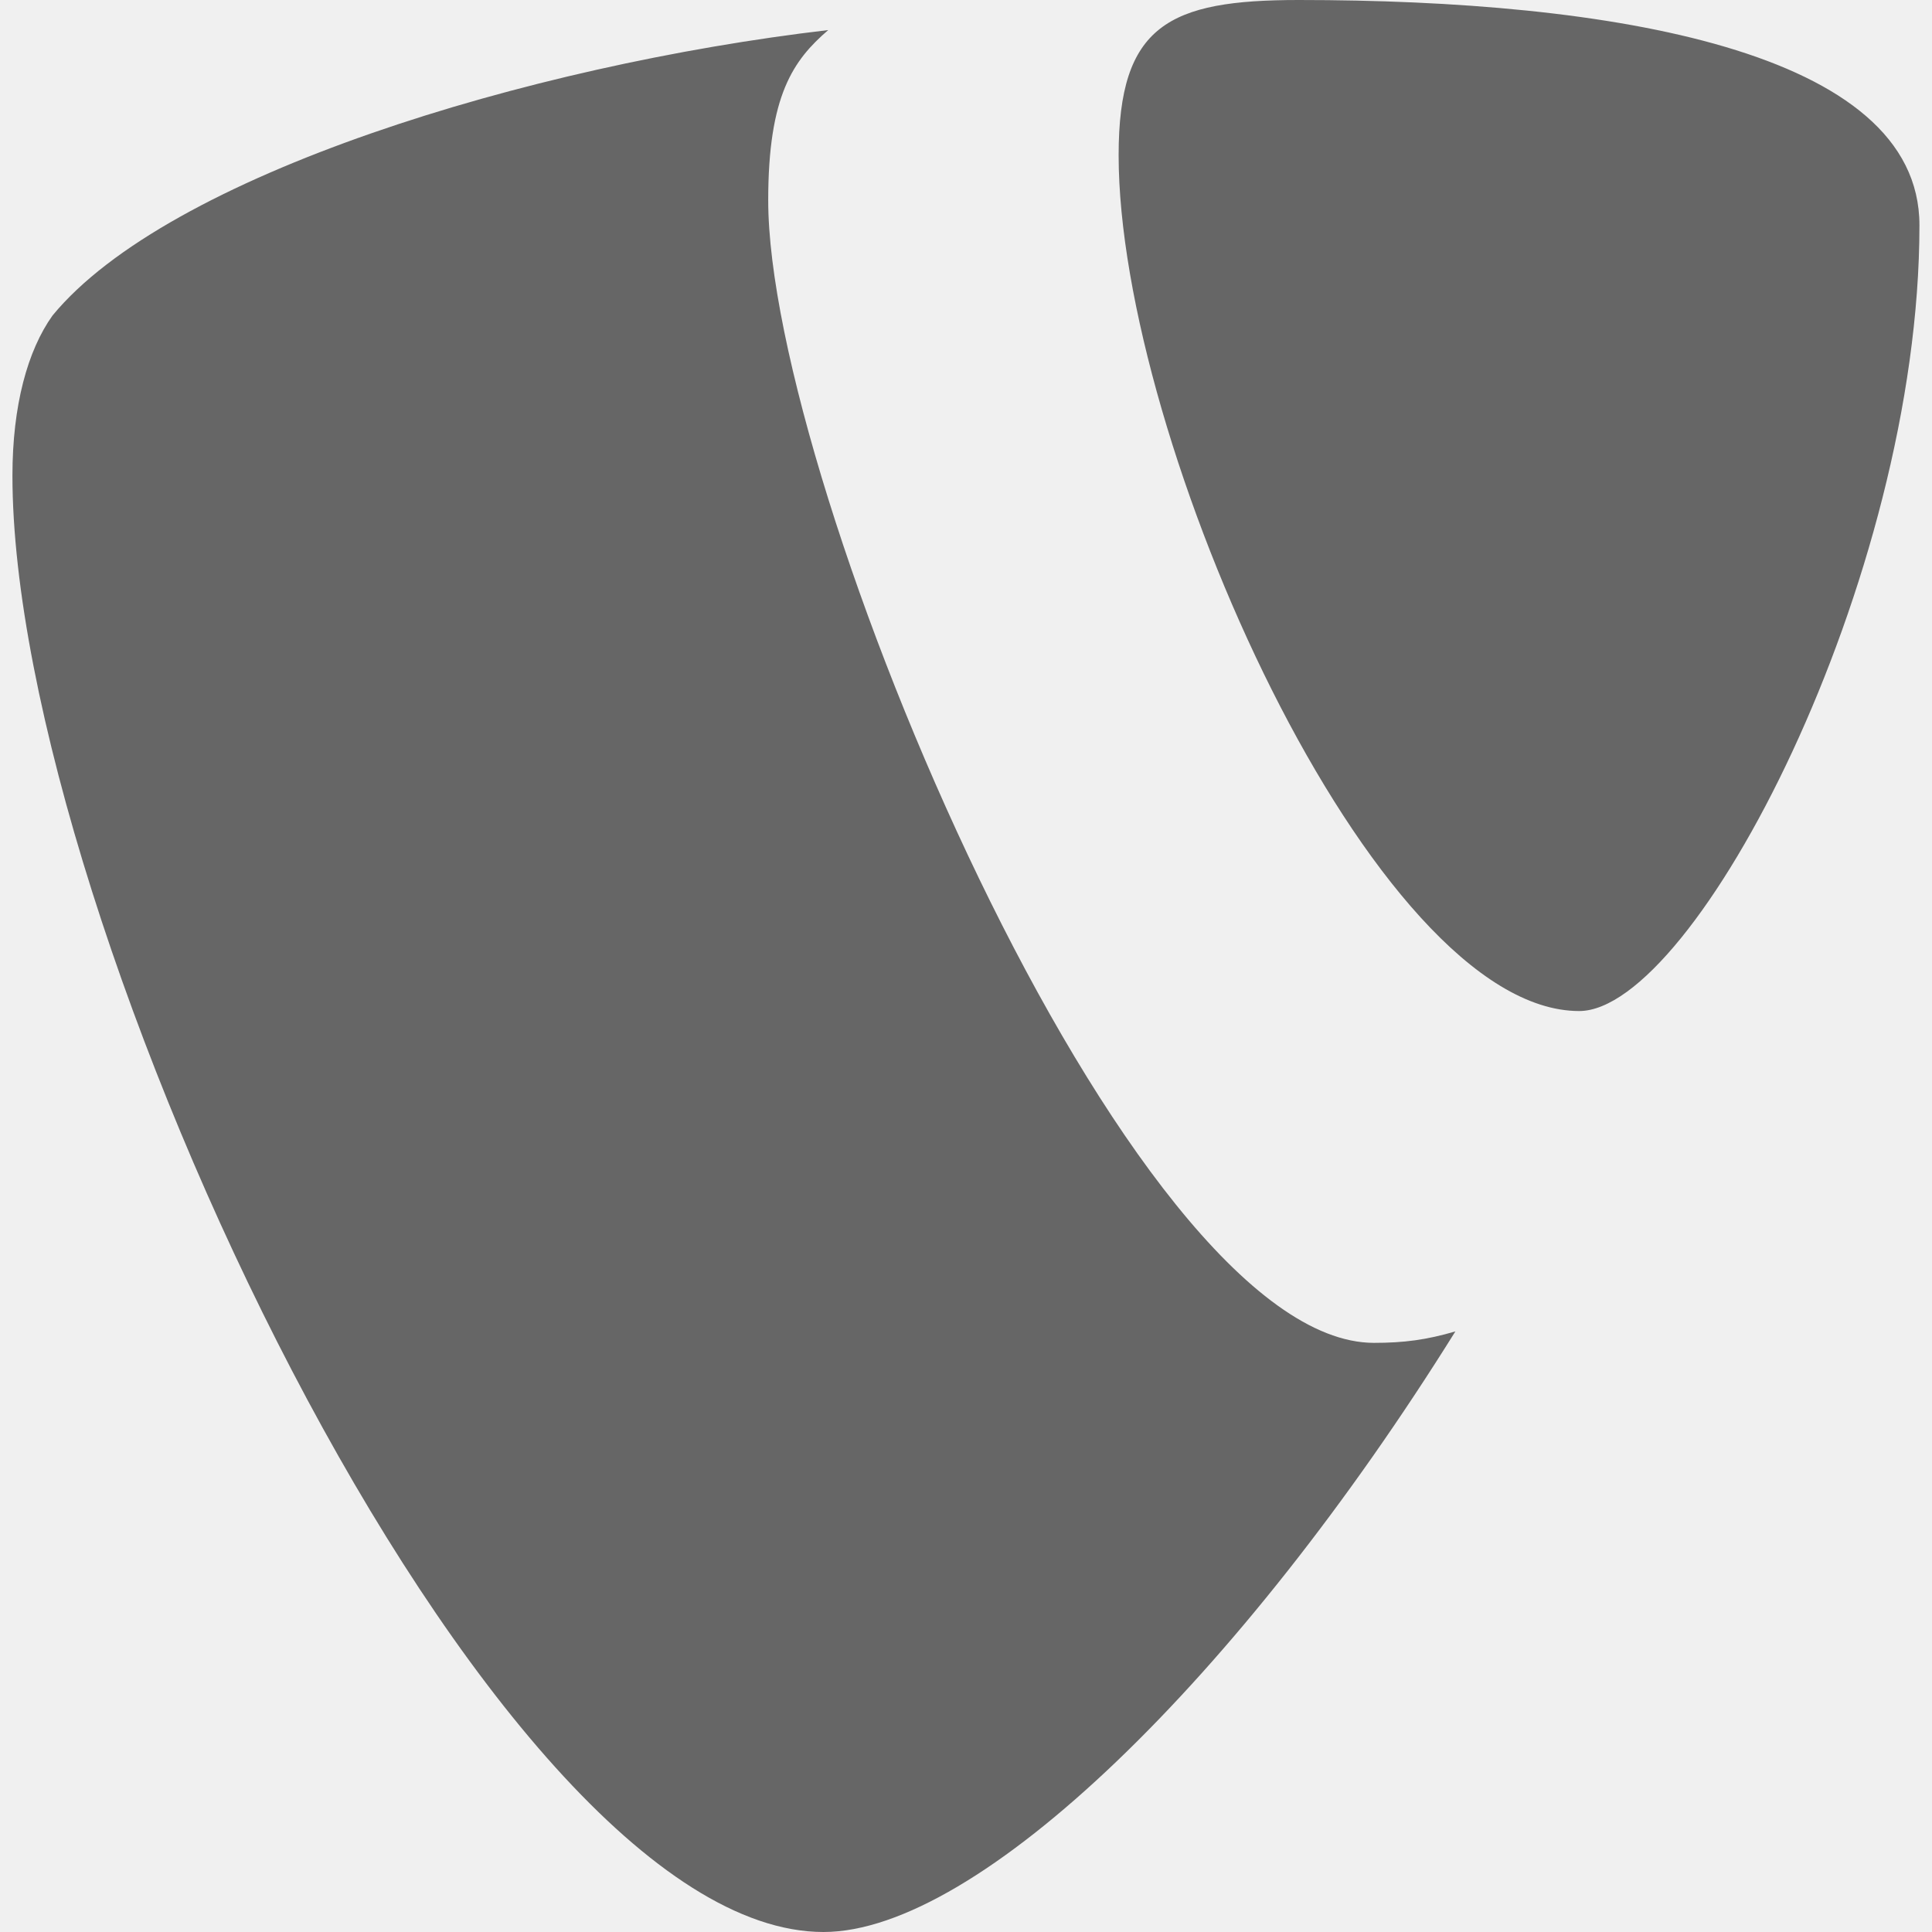
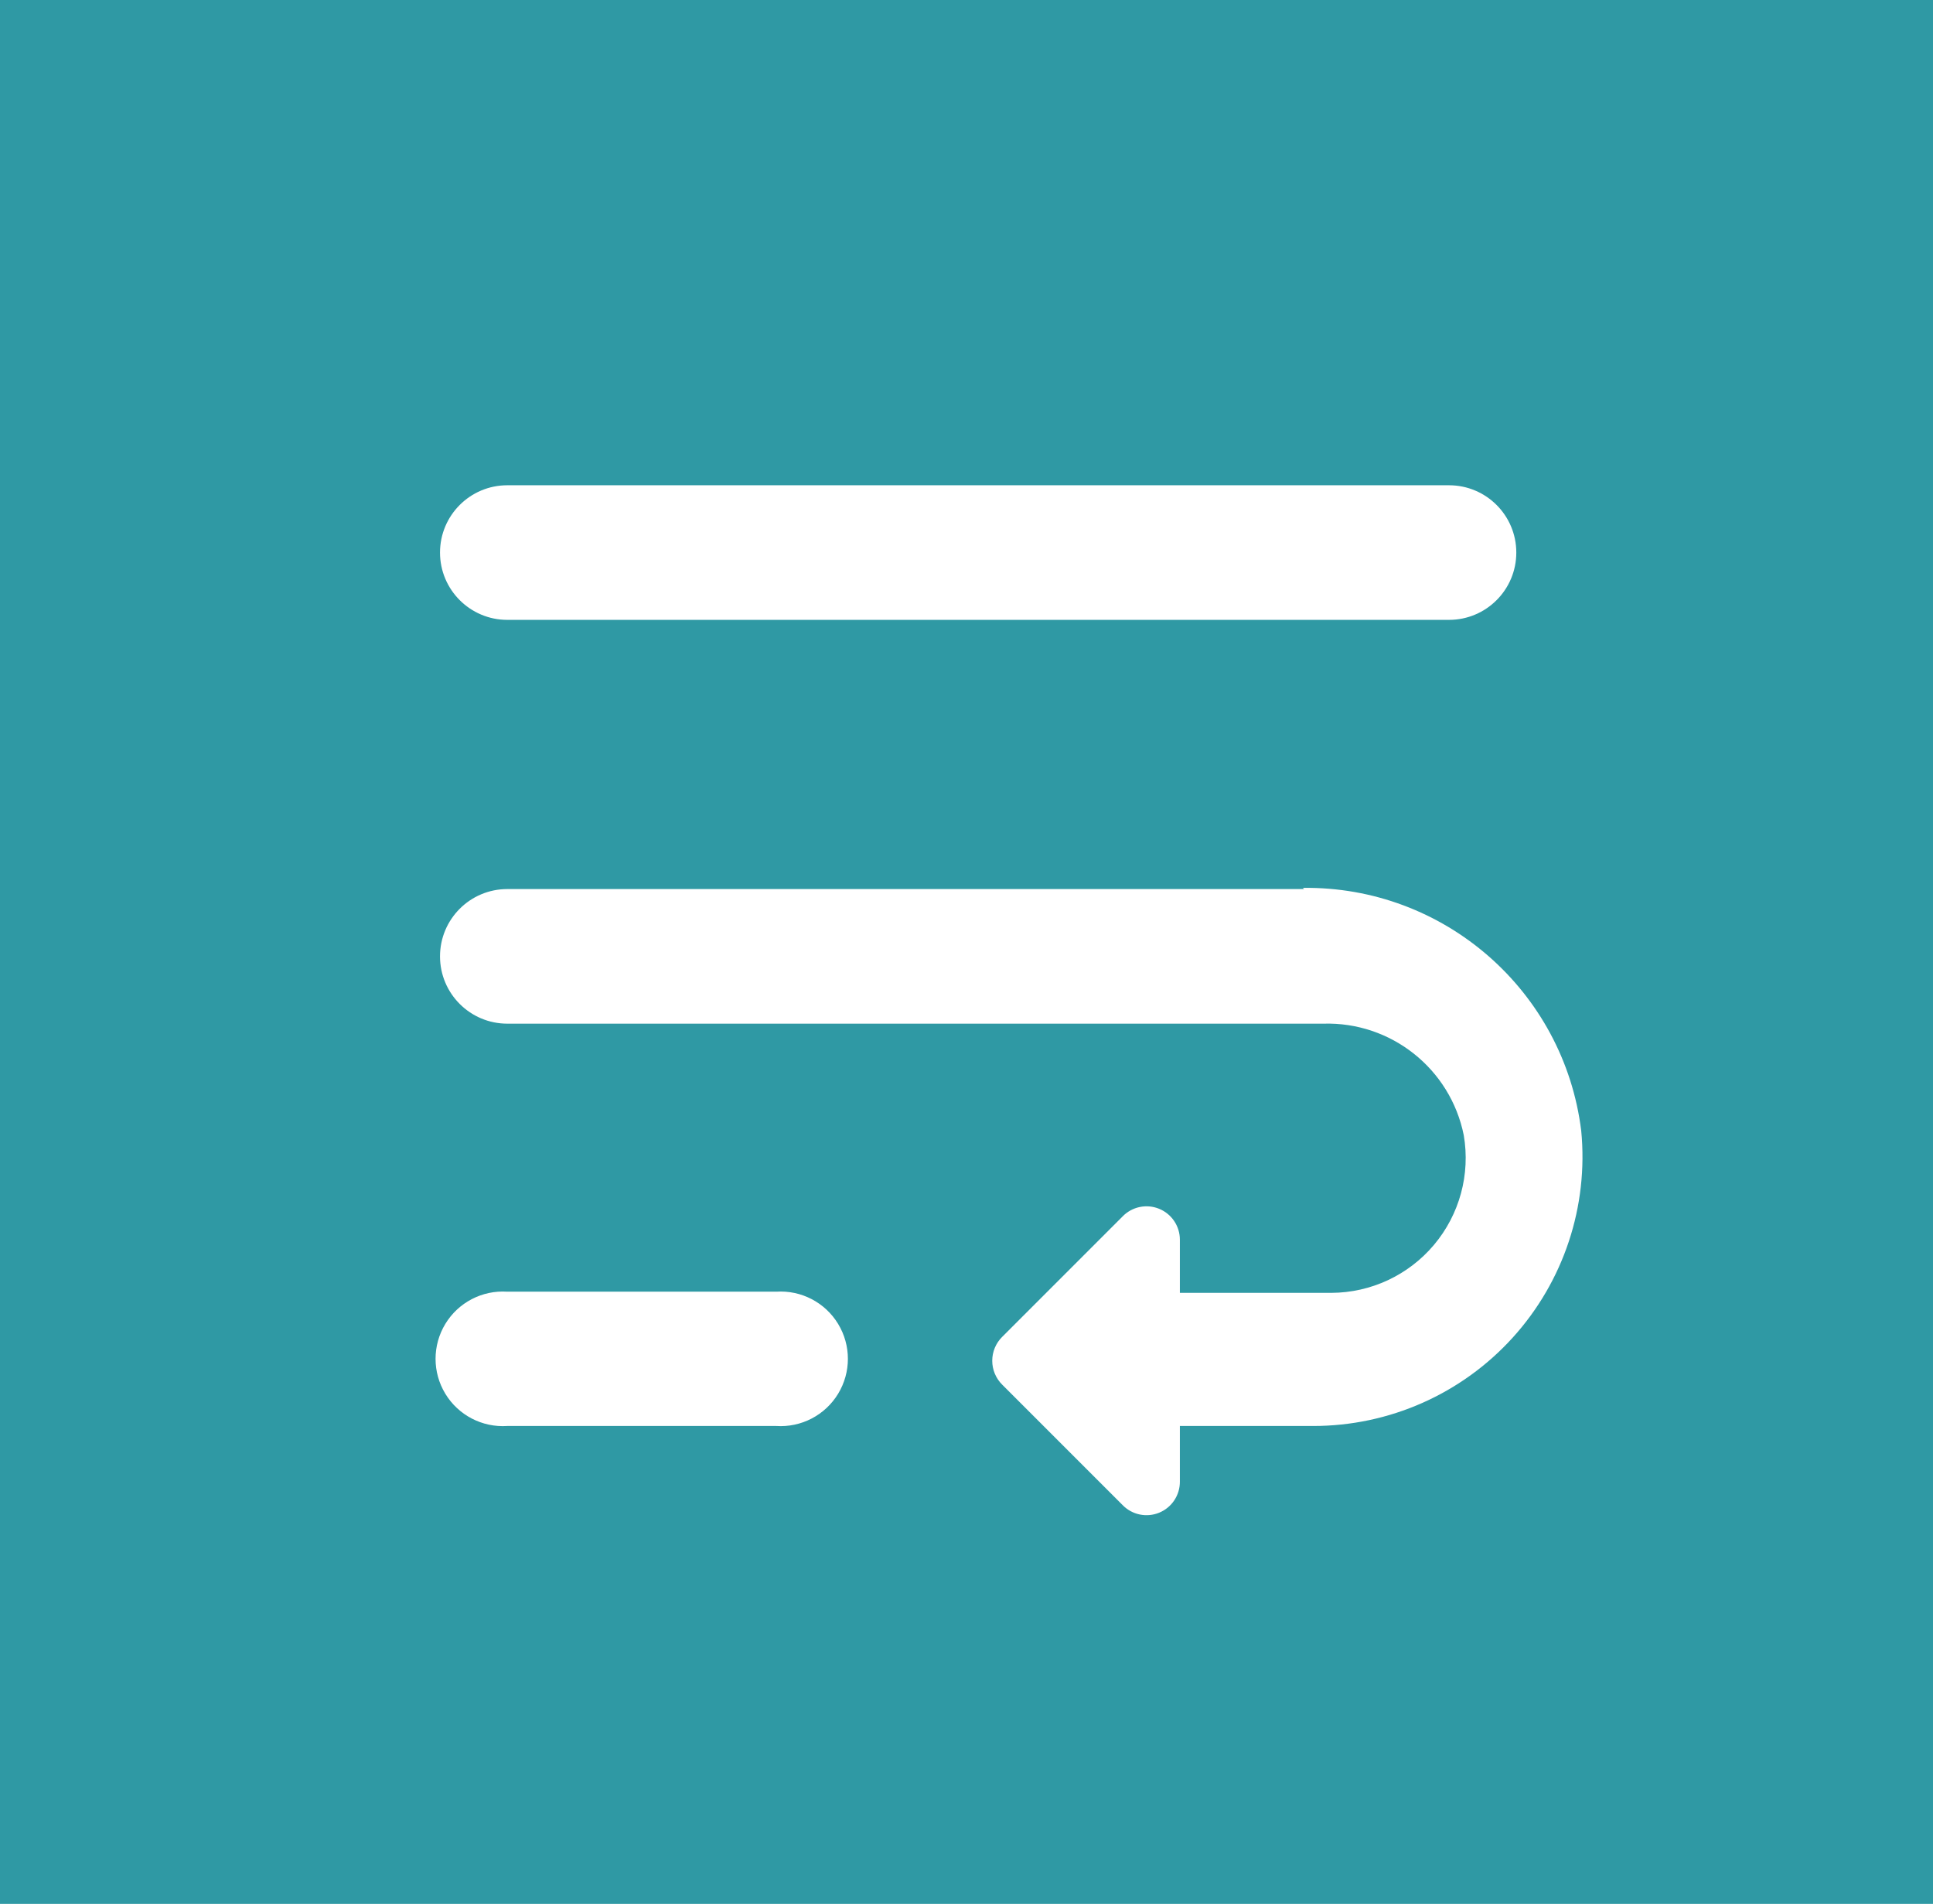
- <svg xmlns="http://www.w3.org/2000/svg" viewBox="0 0 16 16">
-   <path fill="#666" d="M12.053 11.026c-.238.07-.427.095-.674.095-2.033 0-5.017-7.1-5.017-9.462 0-.87.207-1.16.497-1.41C4.373.54 1.39 1.452.435 2.613c-.207.29-.332.746-.332 1.326C.103 7.628 4.04 16 6.82 16c1.283 0 3.45-2.114 5.233-4.974M10.756 0c2.57 0 5.14.415 5.14 1.865 0 2.943-1.865 6.508-2.818 6.508-1.7 0-3.814-4.725-3.814-7.088C9.264.207 9.68 0 10.756 0" />
+ <svg xmlns="http://www.w3.org/2000/svg" id="Ebene_1" data-name="Ebene 1" viewBox="0 0 65.5 64.5">
+   <defs>
+     <style>.cls-1{fill:#2f99a4;}.cls-2{fill:none;}.cls-3{fill:#fff;fill-rule:evenodd;}</style>
+   </defs>
+   <rect class="cls-1" width="65.5" height="64.5" />
+   <g id="Icons">
+     <g id="Rounded">
+       <g id="Editor">
+         <polygon id="Path" class="cls-2" points="5.79 5 60.5 5 60.5 59.71 5.79 59.71 5.79 5" />
+         <path class="cls-3" d="M16.69,21H48.6a2.28,2.28,0,0,0,0-4.56H16.69a2.28,2.28,0,0,0,0,4.56Zm27,9.12h-27a2.28,2.28,0,1,0,0,4.56H44.34a4.71,4.71,0,0,1,4.76,3.78,4.57,4.57,0,0,1-4.49,5.34H39.48V42a1.13,1.13,0,0,0-1.94-.79l-4.08,4.08a1.14,1.14,0,0,0,0,1.62l4.08,4.08a1.13,1.13,0,0,0,1.94-.8V48.31H44a9.12,9.12,0,0,0,9.08-10A9.38,9.38,0,0,0,43.65,30.08ZM25.8,43.76H16.69a2.28,2.28,0,1,0,0,4.55H25.8a2.28,2.28,0,1,0,0-4.55Z" transform="translate(0.5 0)" />
+       </g>
+     </g>
+   </g>
</svg>
